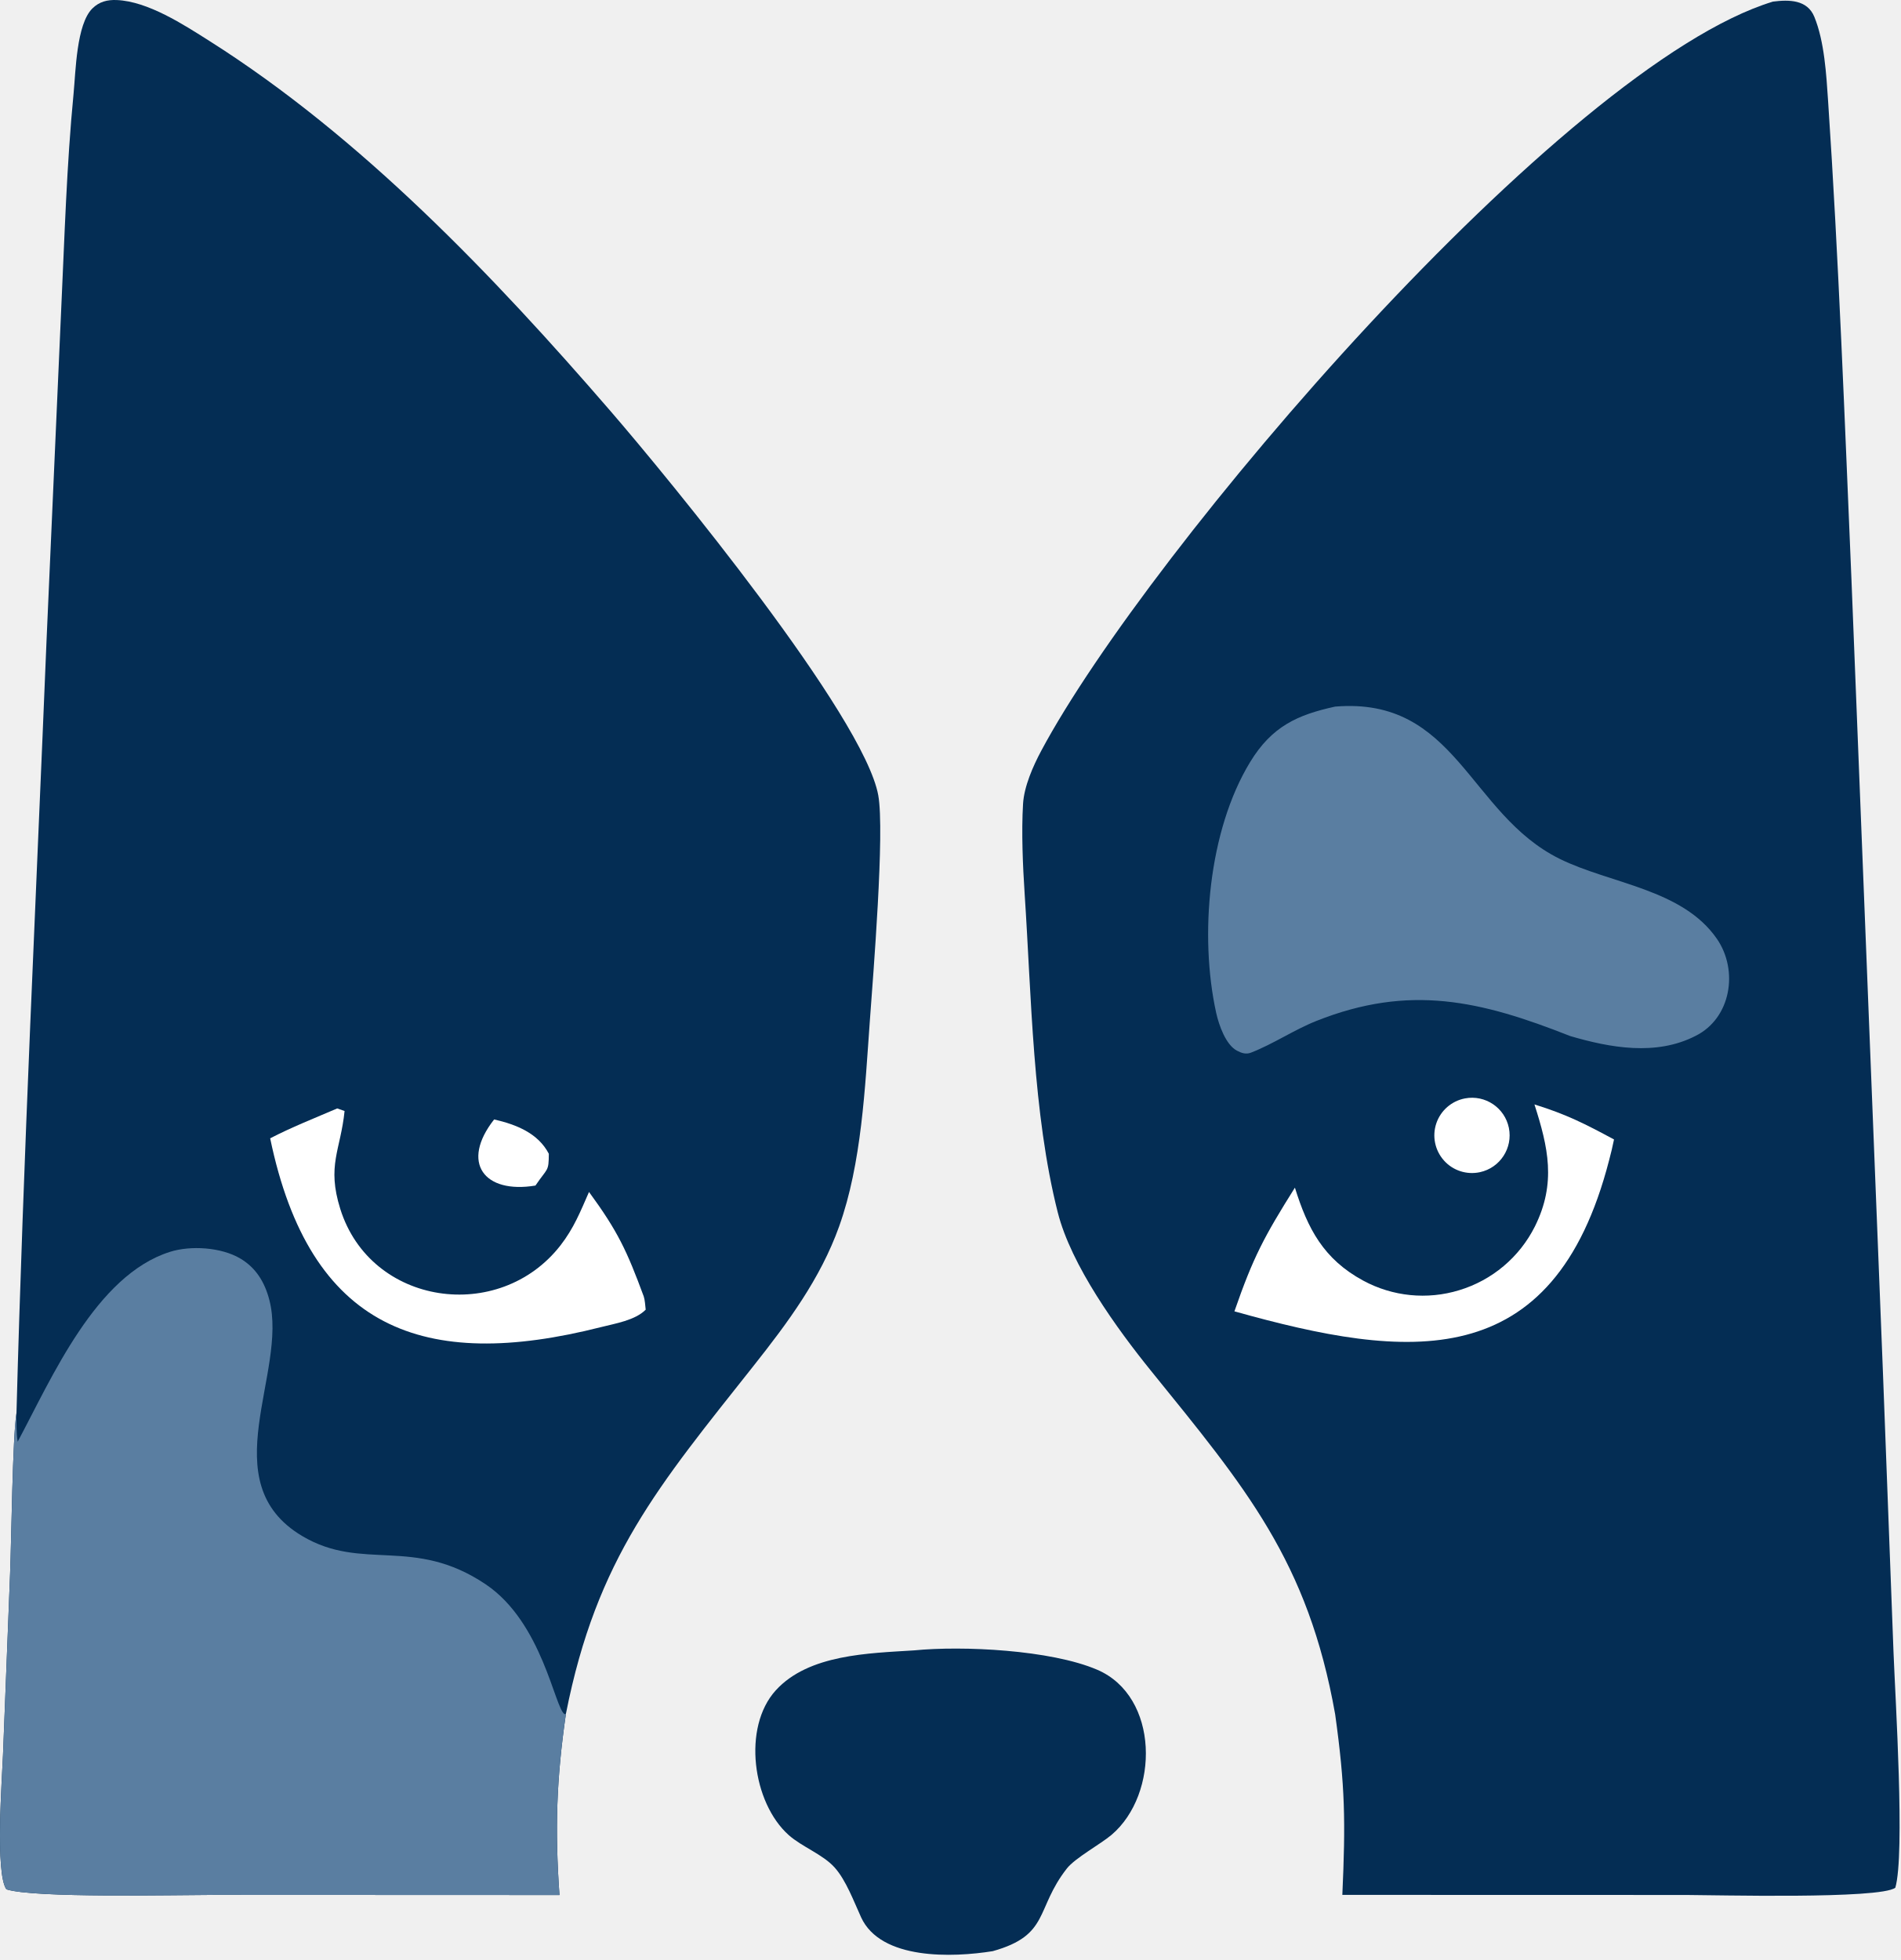
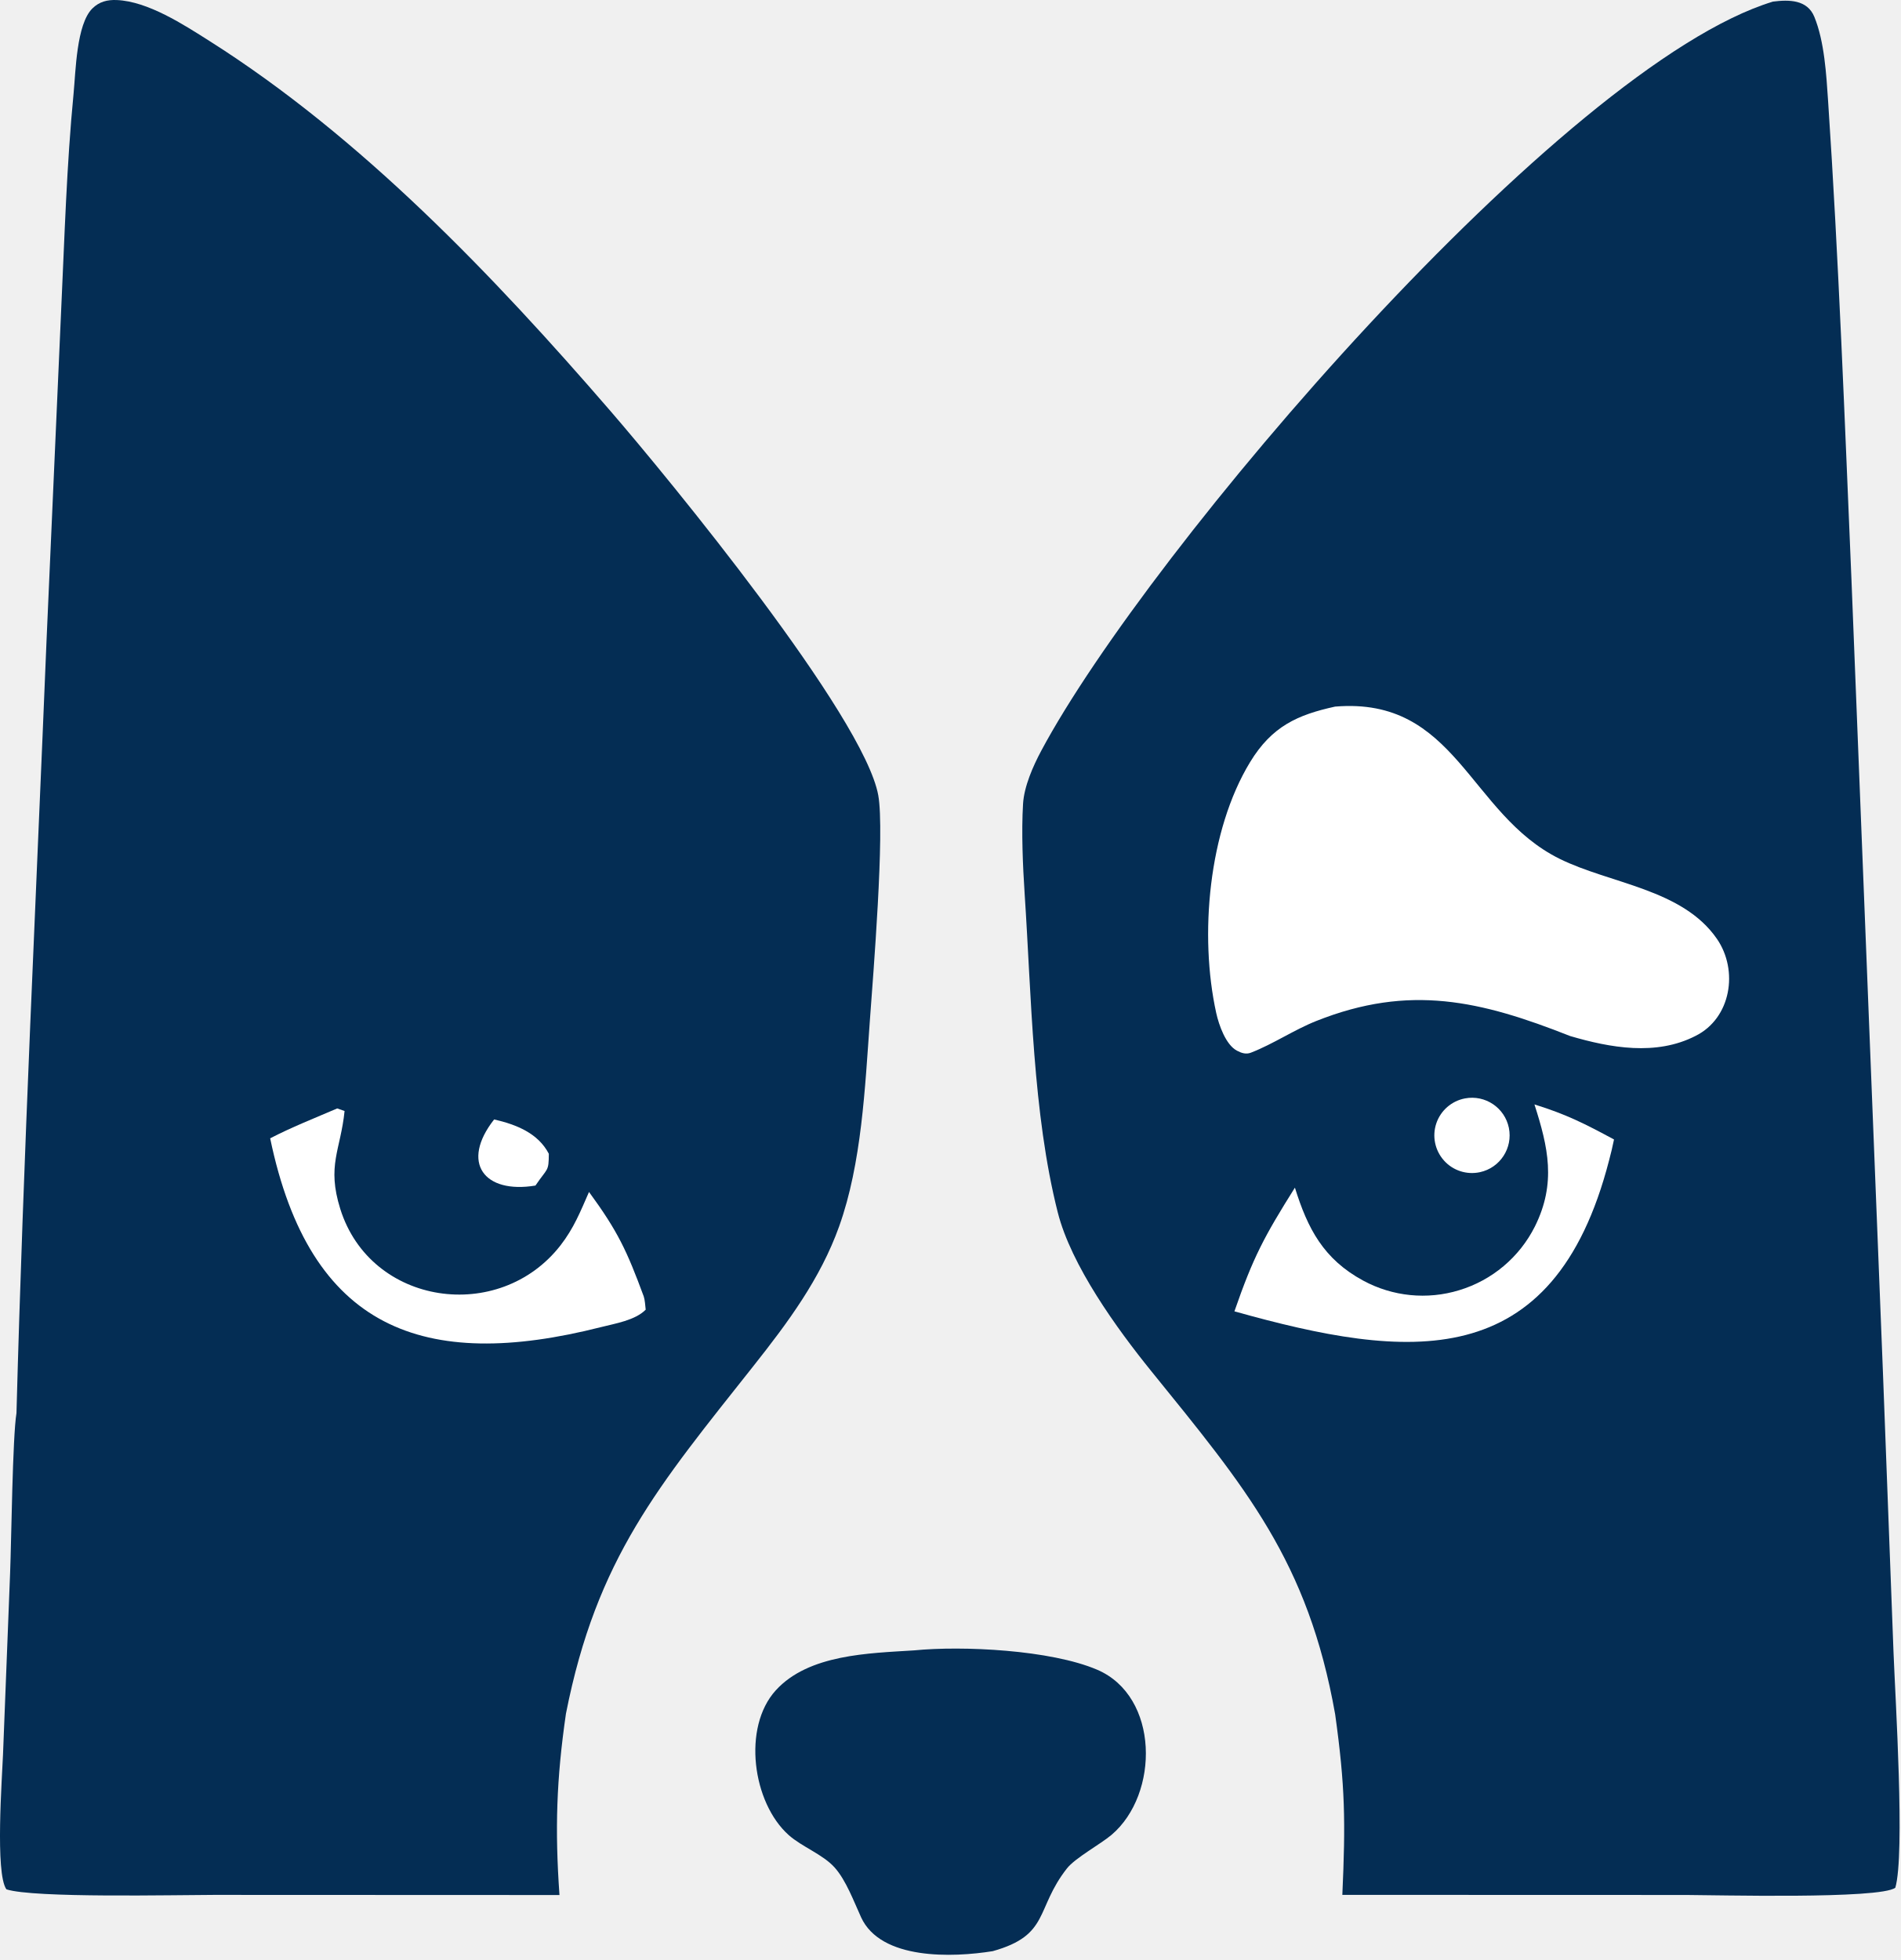
<svg xmlns="http://www.w3.org/2000/svg" width="129" height="133" viewBox="0 0 129 133" fill="none">
  <path d="M1.118 95.889C1.579 78.575 2.455 60.721 3.162 43.374L4.153 20.992C4.381 16.124 4.521 11.204 4.993 6.354C5.14 4.844 5.186 1.642 6.27 0.573C6.74 0.11 7.284 -0.023 7.924 0.003C10.046 0.092 12.467 1.675 14.207 2.776C24.516 9.298 33.504 18.726 41.429 27.892C45.369 32.448 58.641 48.611 59.604 53.974C60.05 56.456 59.258 66.147 59.03 69.291C58.703 73.802 58.478 78.94 56.948 83.219C55.674 86.781 53.458 89.754 51.135 92.689C44.702 100.816 40.493 105.717 38.408 116.283C37.762 120.726 37.653 124.134 37.968 128.591L14.524 128.582C11.919 128.584 2.263 128.808 0.435 128.204C-0.339 127.123 0.143 120.653 0.204 119.063L0.686 106.741C0.774 104.515 0.85 97.51 1.118 95.889Z" fill="#042D54" />
-   <path d="M1.118 95.889C1.122 96.494 1.098 97.247 1.199 97.831C3.515 93.507 6.492 86.542 11.534 84.947C12.942 84.502 15.005 84.632 16.297 85.393C17.384 86.033 17.968 87.018 18.279 88.211C19.567 93.147 14.354 100.57 20.507 104.229C24.607 106.669 28.058 104.212 32.958 107.505C36.823 110.101 37.64 115.933 38.322 116.323L38.408 116.283C37.762 120.726 37.653 124.134 37.968 128.591L14.524 128.582C11.919 128.584 2.263 128.808 0.435 128.204C-0.339 127.123 0.143 120.653 0.204 119.063L0.686 106.741C0.774 104.515 0.85 97.51 1.118 95.889Z" fill="#5A7EA1" />
  <path d="M22.886 75.215L23.384 75.39C23.115 78.051 22.164 79.075 23.093 82.036C25.157 88.611 33.882 89.847 38.037 84.508C38.944 83.342 39.393 82.205 39.973 80.883C41.932 83.56 42.537 84.861 43.687 87.971C43.768 88.213 43.789 88.598 43.82 88.871C43.102 89.595 41.763 89.806 40.785 90.054C28.746 93.106 21.026 90.204 18.335 77.244C19.727 76.516 21.426 75.842 22.886 75.215Z" fill="white" />
  <path d="M33.534 75.962C35.025 76.305 36.517 76.888 37.246 78.293C37.236 79.533 37.174 79.216 36.338 80.448C32.852 81.029 31.232 78.893 33.534 75.962Z" fill="white" />
-   <path d="M120.319 0.109C121.407 -0.03 122.65 -0.03 123.129 1.143C123.813 2.816 123.941 5.047 124.062 6.849C124.785 17.655 125.19 28.516 125.648 39.331L127.785 93.145L128.503 112.141C128.623 115.245 129.289 125.829 128.624 128.096C127.593 128.885 116.306 128.589 114.453 128.587L91.097 128.581C91.321 123.598 91.289 121.208 90.61 116.328C88.767 105.926 84.529 100.945 78.114 93.022C75.8 90.162 72.694 85.87 71.782 82.261C70.082 75.539 70 67.631 69.539 60.681C69.411 58.752 69.314 56.462 69.428 54.552C69.499 53.361 70.111 51.978 70.664 50.944C77.925 37.357 106.067 4.445 120.319 0.109Z" fill="#042D54" />
-   <path d="M90.606 47.948C98.836 47.264 99.666 55.221 105.839 58.275C109.275 59.975 114.178 60.314 116.519 63.71C117.996 65.853 117.481 69.097 115.063 70.295C112.39 71.666 109.282 71.102 106.558 70.303C100.489 67.905 95.667 66.761 89.333 69.279C87.806 69.887 86.412 70.844 84.887 71.433C84.56 71.559 84.25 71.459 83.941 71.294C83.188 70.893 82.72 69.564 82.536 68.734C81.382 63.489 82.008 56.363 84.836 51.716C86.315 49.283 88.056 48.506 90.606 47.948Z" fill="#5A7EA1" />
-   <path d="M104.134 74.944C106.315 75.622 107.545 76.25 109.534 77.321C109.438 77.793 109.327 78.261 109.202 78.726C105.417 93.395 95.508 92.274 83.773 88.984C85.049 85.301 85.791 83.915 87.878 80.591C88.742 83.366 89.815 85.437 92.513 86.899C94.51 87.98 96.857 88.215 99.026 87.55C101.262 86.875 103.12 85.309 104.166 83.221C105.629 80.276 105.062 77.836 104.134 74.944Z" fill="white" />
+   <path d="M120.319 0.109C121.407 -0.03 122.65 -0.03 123.129 1.143C123.813 2.816 123.941 5.047 124.062 6.849C124.785 17.655 125.19 28.516 125.648 39.331L127.785 93.144L128.503 112.141C128.623 115.245 129.289 125.829 128.624 128.096C127.594 128.885 116.307 128.589 114.453 128.587L91.097 128.58C91.321 123.598 91.289 121.208 90.61 116.328C88.767 105.926 84.529 100.944 78.114 93.021C75.8 90.162 72.694 85.87 71.782 82.261C70.082 75.539 70 67.631 69.539 60.681C69.411 58.752 69.314 56.462 69.428 54.552C69.499 53.361 70.111 51.978 70.664 50.944C77.925 37.357 106.067 4.445 120.319 0.109Z" fill="#042D54" />
+   <path d="M90.606 47.948C98.836 47.264 99.666 55.221 105.839 58.275C109.275 59.975 114.178 60.314 116.519 63.71C117.996 65.853 117.481 69.097 115.063 70.295C112.39 71.666 109.282 71.102 106.558 70.303C100.489 67.905 95.667 66.761 89.334 69.279C87.806 69.887 86.412 70.844 84.887 71.433C84.56 71.559 84.25 71.459 83.941 71.294C83.188 70.893 82.72 69.564 82.537 68.734C81.382 63.489 82.008 56.363 84.836 51.716C86.315 49.283 88.056 48.506 90.606 47.948Z" fill="white" />
+   <path d="M104.134 74.944C106.315 75.622 107.545 76.25 109.534 77.322C109.438 77.793 109.327 78.261 109.202 78.727C105.417 93.396 95.508 92.274 83.773 88.984C85.049 85.301 85.791 83.915 87.878 80.591C88.742 83.366 89.815 85.437 92.513 86.899C94.51 87.98 96.857 88.215 99.026 87.55C101.262 86.875 103.12 85.309 104.166 83.222C105.629 80.276 105.062 77.836 104.134 74.944Z" fill="white" />
  <path d="M99.421 74.535C100.794 74.275 102.12 75.167 102.399 76.536C102.675 77.905 101.803 79.243 100.439 79.54C99.538 79.736 98.601 79.433 97.991 78.746C97.377 78.058 97.18 77.094 97.476 76.223C97.773 75.351 98.517 74.706 99.421 74.535Z" fill="white" />
-   <path d="M62.036 111.99C65.327 111.664 71.303 111.954 74.453 113.3C78.684 115.106 78.694 121.747 75.428 124.513C74.697 125.132 72.963 126.077 72.404 126.788C70.244 129.542 71.269 131.31 67.371 132.4C64.664 132.835 59.775 133.022 58.436 130.099C57.947 129.033 57.415 127.583 56.639 126.721C55.843 125.833 54.425 125.323 53.525 124.523C51.066 122.332 50.364 117.21 52.648 114.701C54.88 112.249 58.974 112.187 62.036 111.99Z" fill="#042D54" />
+   <path d="M62.036 111.99C65.327 111.664 71.303 111.955 74.453 113.3C78.684 115.106 78.694 121.747 75.428 124.513C74.697 125.132 72.963 126.077 72.405 126.788C70.244 129.543 71.269 131.31 67.371 132.4C64.664 132.835 59.775 133.022 58.436 130.099C57.947 129.033 57.415 127.584 56.639 126.721C55.843 125.833 54.425 125.323 53.525 124.523C51.066 122.332 50.364 117.21 52.648 114.701C54.88 112.249 58.974 112.187 62.036 111.99Z" fill="#042D54" />
</svg>
